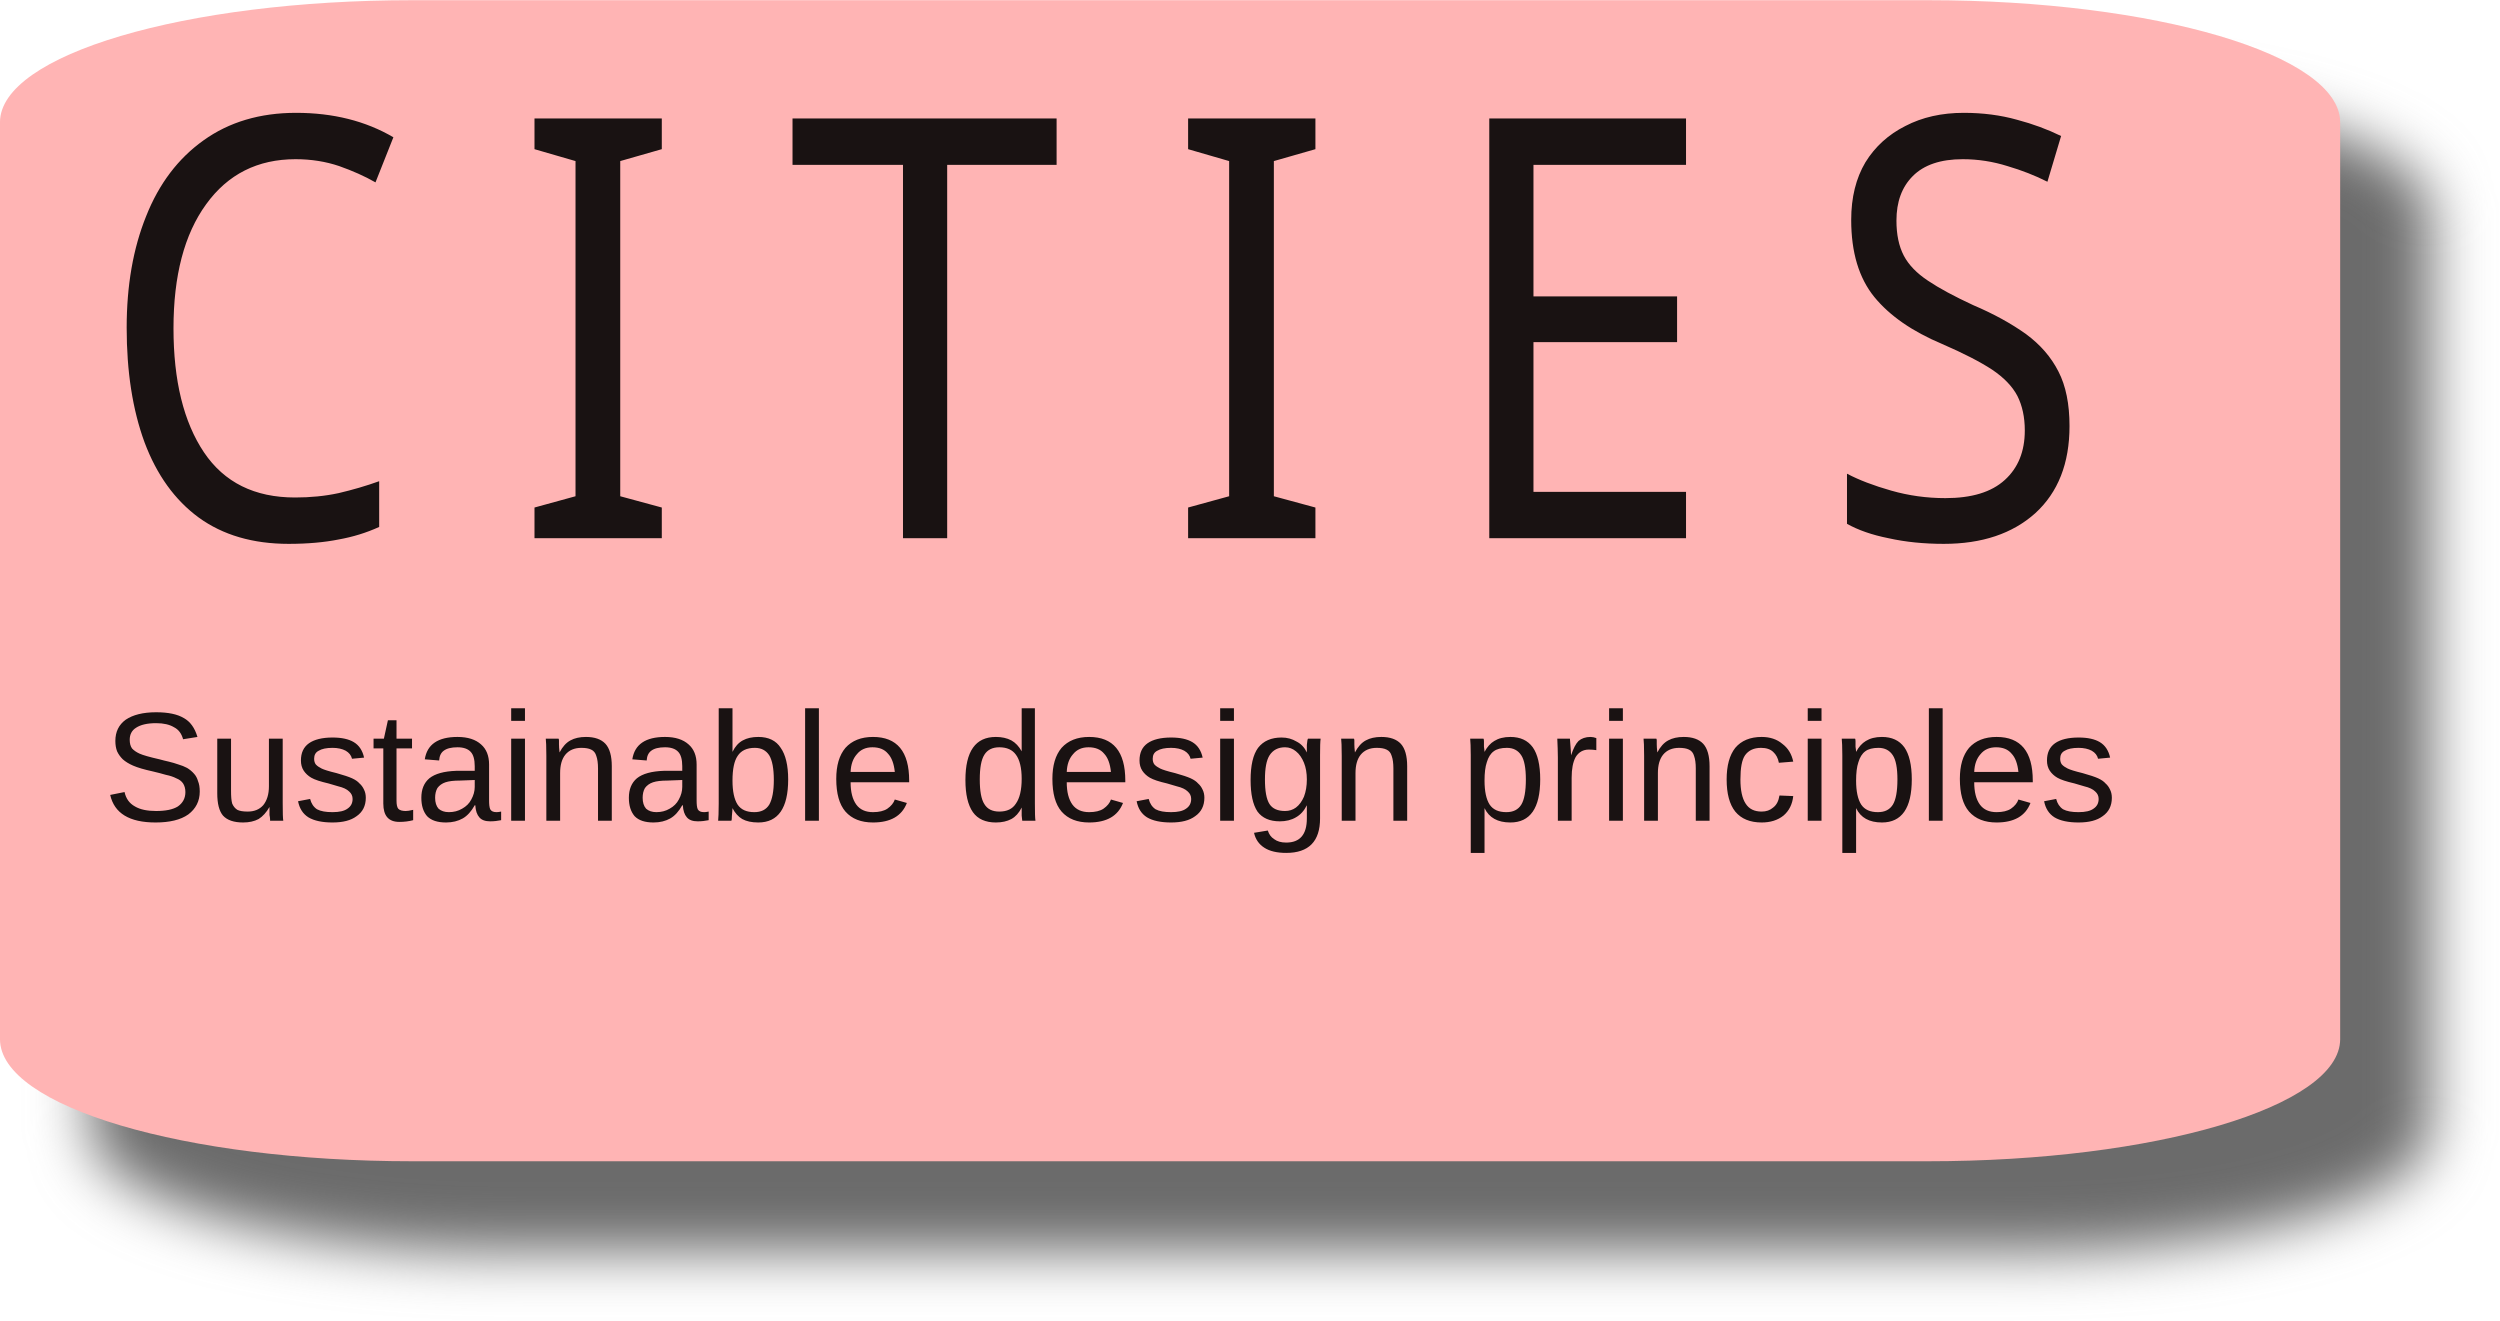
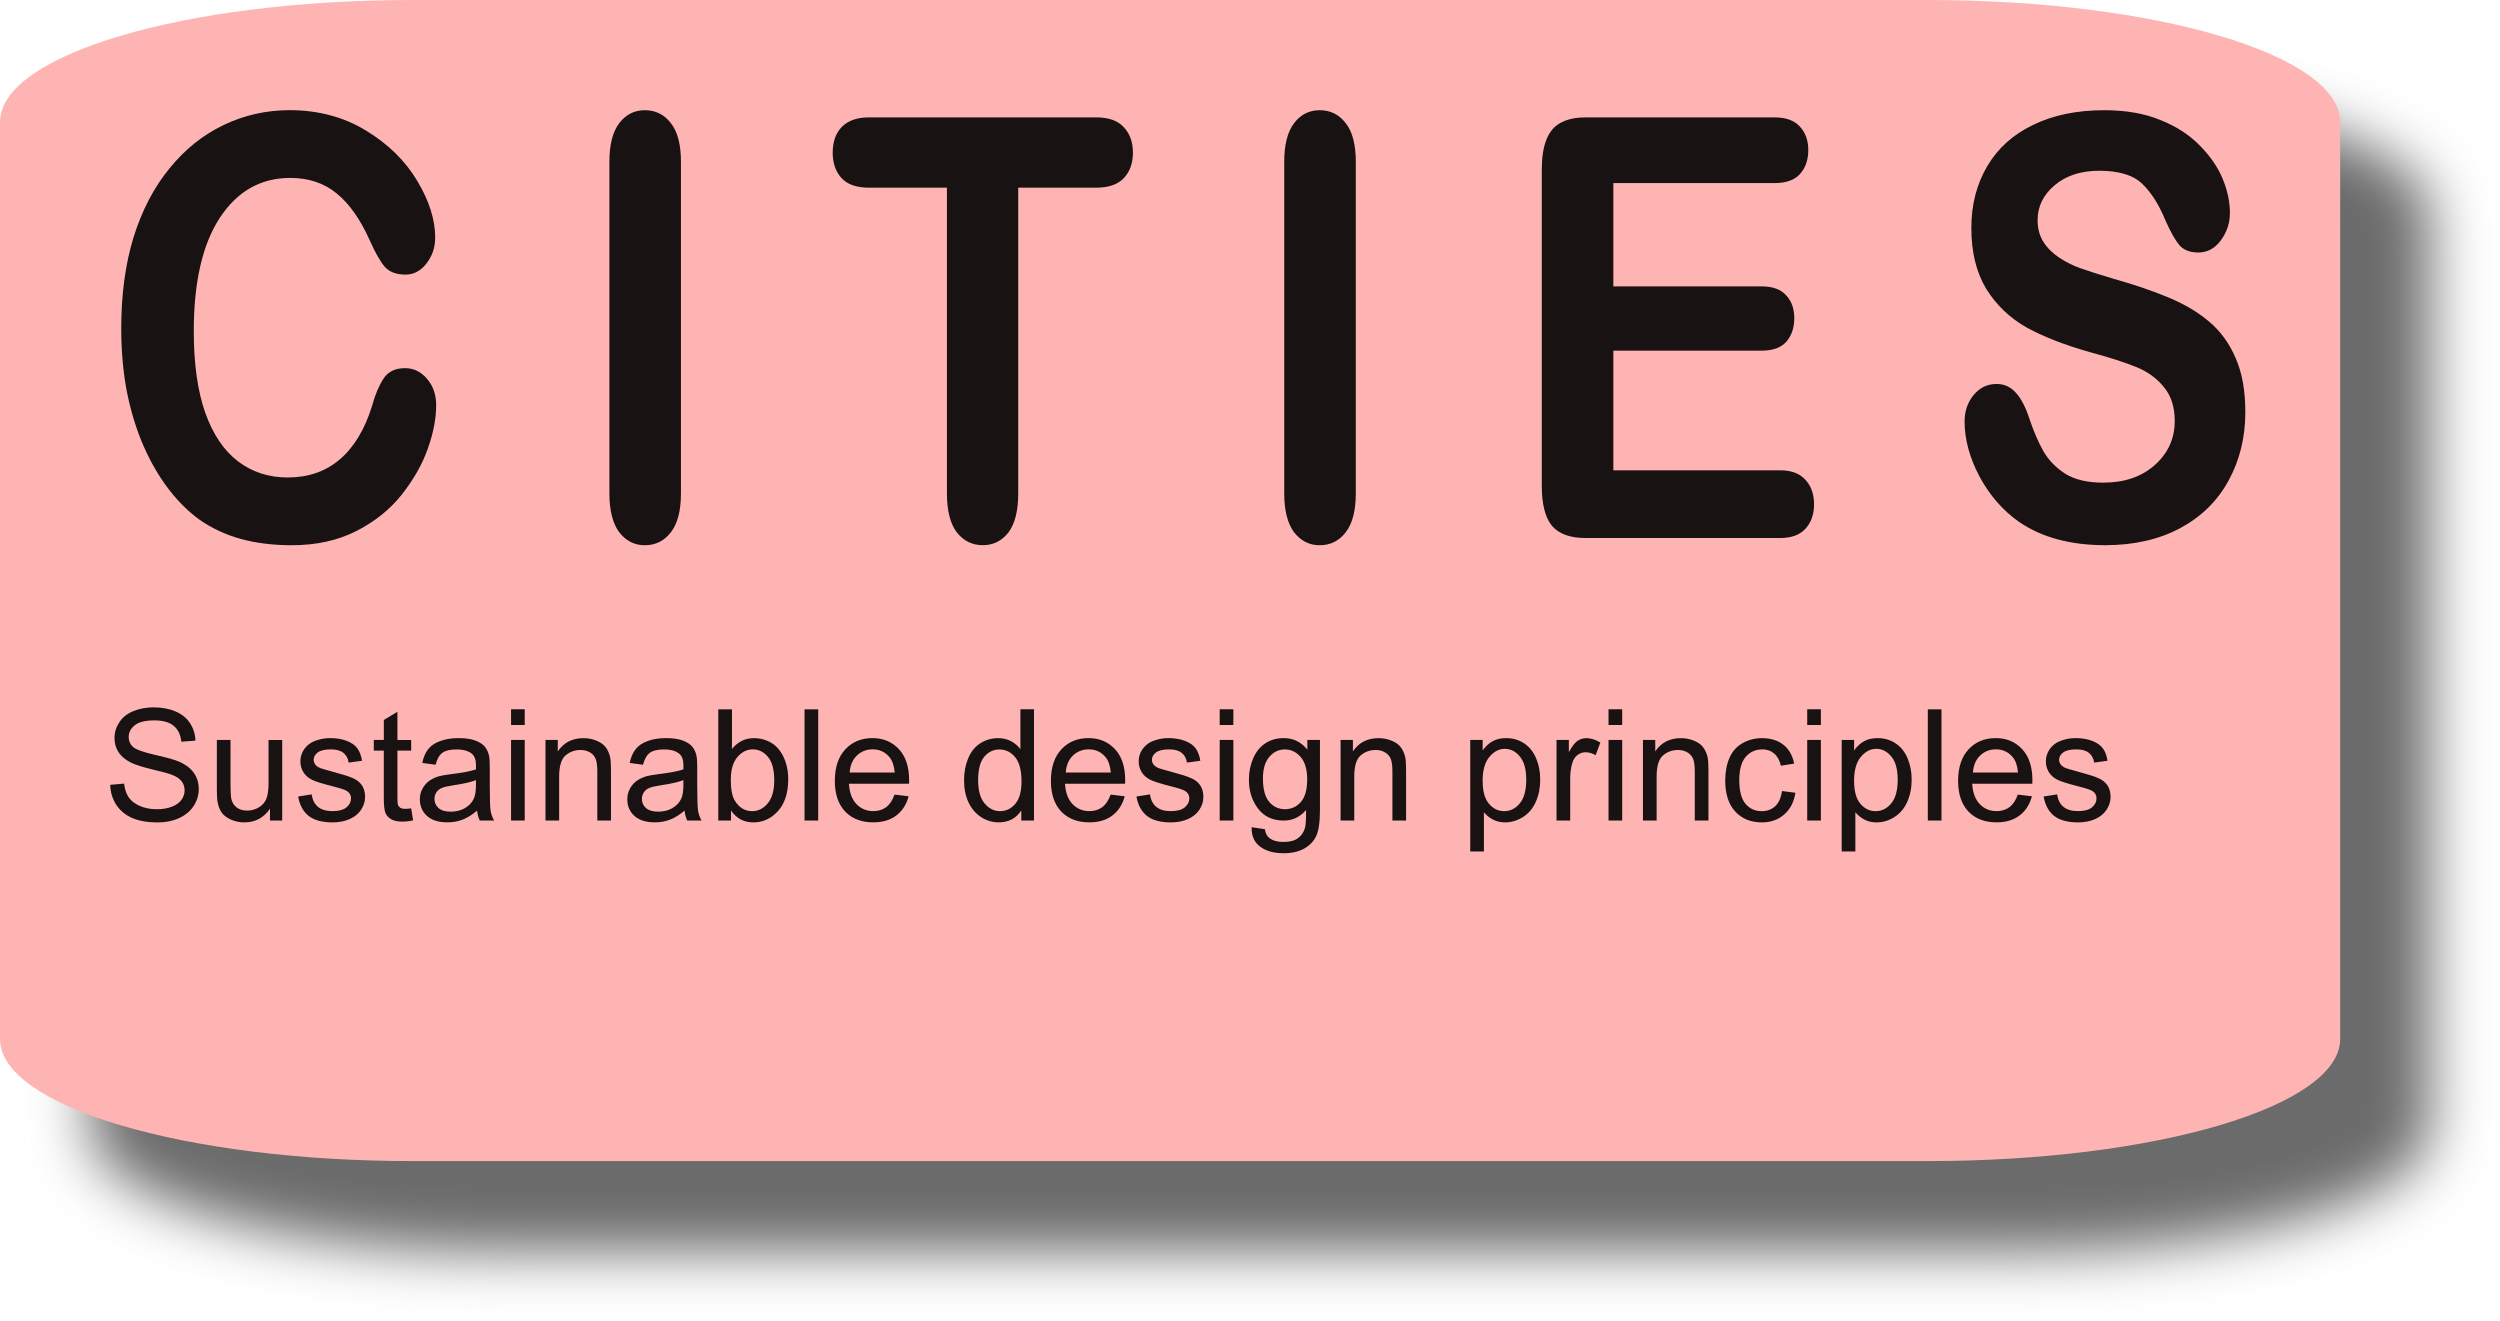
- <svg xmlns="http://www.w3.org/2000/svg" width="58.521mm" height="30.92mm" version="1.1" viewBox="0 0 58.521 30.92">
+ <svg xmlns="http://www.w3.org/2000/svg" width="221.182" height="30.92mm" viewBox="0 0 58.521 30.92" xml:space="preserve">
  <defs>
-     <filter id="filter7328-0-4-9-9-1-7-2" x="-.03" y="-.06" width="1.059" height="1.119" color-interpolation-filters="sRGB">
+     <filter id="a" x="-.03" y="-.06" width="1.059" height="1.119" color-interpolation-filters="sRGB">
      <feGaussianBlur stdDeviation="1.032" />
    </filter>
  </defs>
-   <g transform="translate(-17.733 -194.17)">
-     <rect transform="matrix(.65582 0 0 .65582 -260.63 196.61)" x="427.68" y="-.49" width="83.529" height="41.442" rx="14.716" ry="4.358" fill="#6b6b6b" filter="url(#filter7328-0-4-9-9-1-7-2)" style="paint-order:fill markers stroke" />
-     <g transform="matrix(.65582 0 0 .65582 -60.251 160.32)">
-       <rect x="118.91" y="51.622" width="83.529" height="41.442" rx="14.716" ry="4.358" fill="#ffb4b4" style="paint-order:fill markers stroke" />
-       <g transform="matrix(1.3114 0 0 1.3114 110.57 -187.65)" text-anchor="middle" word-spacing="0px">
-         <text transform="scale(.91635 1.0913)" x="9.813" y="180.611" fill="#000000" font-family="'Arial Rounded MT Bold'" font-size="14.656px" letter-spacing="3.148px" stroke-width=".202" text-align="center" style="font-variant-caps:normal;font-variant-east-asian:normal;font-variant-ligatures:none;font-variant-numeric:normal;line-height:1.25" xml:space="preserve">
-           <tspan x="9.813" y="180.611" fill="#000000" fill-opacity=".9" font-family="'Arial Rounded MT Bold'" font-size="14.656px" stroke-width=".202" text-align="start" text-anchor="start" style="font-variant-caps:normal;font-variant-east-asian:normal;font-variant-ligatures:none;font-variant-numeric:normal">CITIES</tspan>
-         </text>
-         <text x="9.171" y="204.789" font-family="Calibri" font-size="4.231px" font-style="italic" letter-spacing="0px" stroke-width=".265" text-align="center" style="font-variant-ligatures:none;line-height:1.45" xml:space="preserve">
-           <tspan x="9.171" y="204.789" fill="#000000" fill-opacity=".9" font-family="Arial" font-style="normal" stroke-width=".265" text-align="start" text-anchor="start">Sustainable design principles</tspan>
-         </text>
-       </g>
-     </g>
+   <rect transform="translate(-278.37 2.438) scale(.65582)" x="427.68" y="-.49" width="83.529" height="41.442" rx="14.716" ry="4.358" fill="#6b6b6b" filter="url(#a)" style="paint-order:fill markers stroke" />
+   <rect width="54.78" height="27.179" rx="9.651" ry="2.858" fill="#ffb4b4" style="paint-order:fill markers stroke" />
+   <g fill-opacity=".9" stroke-width=".174" style="font-variant-ligatures:none" aria-label="CITIES">
+     <path d="M10.21 9.485q0 .47-.197 1.02-.192.545-.61 1.075-.417.524-1.066.853-.648.33-1.511.33-.654 0-1.19-.148-.536-.148-.976-.457-.434-.316-.8-.826-.328-.464-.56-1.035-.23-.577-.349-1.229-.113-.651-.113-1.383 0-1.19.288-2.13.293-.94.835-1.605.541-.672 1.269-1.021.727-.35 1.55-.35 1.005 0 1.789.478.784.477 1.201 1.182.417.698.417 1.323 0 .343-.203.604-.203.262-.49.262-.322 0-.485-.18-.158-.182-.356-.626-.327-.732-.772-1.094-.44-.363-1.089-.363-1.032 0-1.647.934-.609.933-.609 2.653 0 1.148.27 1.914.272.759.768 1.135t1.162.376q.722 0 1.218-.423.502-.43.756-1.256.107-.39.265-.631.158-.249.507-.249.3 0 .514.249t.214.618zM14.265 11.547V3.789q0-.604.231-.907.231-.302.598-.302.378 0 .609.302.237.296.237.907v7.758q0 .611-.237.914-.231.302-.61.302-.36 0-.597-.302-.231-.31-.231-.914zM25.662 4.393h-1.827v7.153q0 .618-.231.92-.231.296-.598.296-.372 0-.61-.302-.23-.302-.23-.914V4.393h-1.828q-.428 0-.637-.221-.209-.229-.209-.598 0-.383.215-.605.22-.221.631-.221h5.324q.435 0 .643.228.215.228.215.598t-.215.598q-.214.221-.643.221zM30.062 11.547V3.789q0-.604.231-.907.231-.302.598-.302.378 0 .609.302.237.296.237.907v7.758q0 .611-.237.914-.231.302-.61.302-.36 0-.597-.302-.231-.31-.231-.914zM41.54 4.286h-3.774v2.418h3.474q.384 0 .57.208.191.202.191.537 0 .336-.186.551-.186.208-.575.208h-3.474v2.801h3.903q.395 0 .592.222.203.215.203.578 0 .349-.203.57-.197.215-.592.215h-4.552q-.547 0-.79-.288-.236-.29-.236-.934V3.97q0-.43.107-.698.107-.276.333-.397.231-.127.586-.127h4.422q.4 0 .592.215.198.208.198.55 0 .35-.198.565-.192.208-.592.208zM52.56 9.639q0 .893-.39 1.605-.384.712-1.128 1.115-.745.403-1.765.403-1.224 0-2.02-.55-.563-.397-.919-1.055-.35-.665-.35-1.29 0-.362.21-.618.214-.261.54-.261.266 0 .446.201.186.202.316.598.158.47.339.786.186.315.518.524.333.201.875.201.744 0 1.206-.41.469-.416.469-1.034 0-.49-.254-.793-.248-.309-.649-.47-.395-.161-1.06-.342-.891-.249-1.495-.578-.597-.336-.953-.907-.35-.577-.35-1.43 0-.813.373-1.445t1.077-.967q.705-.342 1.658-.342.762 0 1.314.228.559.222.925.598.367.37.536.779t.17.8q0 .355-.215.644-.209.282-.525.282-.287 0-.44-.168-.146-.174-.321-.564-.226-.557-.541-.866-.316-.316-1.016-.316-.648 0-1.049.343-.395.335-.395.812 0 .296.136.51t.372.37q.237.155.48.242.242.087.8.255.7.195 1.264.43.57.235.964.57.4.337.62.854.226.51.226 1.256z" />
+   </g>
+   <g fill-opacity=".9" stroke-width=".228" style="font-variant-ligatures:none" aria-label="Sustainable design principles">
+     <path d="m2.58 18.371.325-.028q.023.195.107.321.085.124.263.203.177.076.4.076.197 0 .348-.059.15-.058.224-.16.074-.103.074-.223 0-.123-.07-.214-.072-.092-.235-.154-.105-.04-.464-.126-.359-.087-.503-.164-.186-.097-.279-.241-.09-.146-.09-.325 0-.198.112-.368.111-.173.326-.261.215-.09.478-.09.29 0 .51.095.222.092.341.274.12.18.128.41l-.33.025q-.027-.247-.181-.373-.153-.126-.453-.126-.313 0-.457.115-.142.114-.142.275 0 .14.101.231.1.091.519.187.42.094.577.165.228.105.336.267.108.16.108.37 0 .207-.119.392-.119.183-.342.286-.223.101-.502.101-.353 0-.593-.103-.238-.103-.375-.309-.135-.208-.142-.469zM6.32 19.208v-.277q-.22.32-.599.32-.167 0-.312-.064-.144-.064-.215-.16-.07-.098-.098-.238-.02-.094-.02-.299v-1.169h.32v1.047q0 .25.02.337.03.126.128.2.097.07.241.07t.27-.073q.126-.074.178-.2.053-.128.053-.37v-1.01h.32v1.886zM6.98 18.645l.315-.05q.027.19.148.292.122.1.34.1.221 0 .328-.088.106-.09.106-.211 0-.109-.094-.17-.065-.044-.327-.11-.351-.088-.488-.152-.135-.066-.206-.18-.07-.115-.07-.254 0-.126.057-.232.059-.109.158-.18.075-.055.203-.092.13-.04.277-.04.222 0 .39.065.168.064.248.174.08.108.11.291l-.313.043q-.021-.146-.124-.228-.101-.081-.288-.081-.22 0-.314.073-.094.072-.094.17 0 .062.039.112.039.052.122.085.048.018.283.082.339.09.472.15.135.056.212.166.076.11.076.274 0 .16-.094.302-.092.14-.268.218-.176.077-.398.077-.368 0-.562-.153-.192-.153-.245-.453zM9.624 18.922l.047.282q-.135.029-.242.029-.174 0-.27-.055-.096-.055-.135-.144-.04-.09-.04-.378V17.57H8.75v-.249h.235v-.467l.318-.192v.66h.322v.248h-.322v1.103q0 .137.016.176.018.04.055.062.04.023.11.023.053 0 .14-.012zM11.168 18.975q-.178.151-.343.213-.163.062-.352.062-.31 0-.478-.15-.167-.153-.167-.39 0-.138.063-.252.064-.115.165-.185.103-.069.23-.105.095-.024.285-.048.387-.046.57-.11l.002-.083q0-.196-.09-.276-.123-.108-.365-.108-.225 0-.334.08-.106.078-.158.279l-.312-.043q.042-.2.14-.323.098-.124.282-.19.185-.068.429-.068.241 0 .392.057t.222.144q.071.085.1.217.016.082.016.295v.426q0 .446.02.565.02.117.081.226h-.334q-.05-.1-.064-.233zm-.027-.714q-.174.07-.522.12-.197.029-.279.065-.082.035-.126.104-.044.068-.044.151 0 .128.095.214.098.085.285.085.184 0 .328-.08.144-.082.212-.222.051-.109.051-.32zM11.963 16.971v-.368h.32v.368zm0 2.237V17.32h.32v1.887zM12.769 19.208v-1.887h.288v.268q.208-.31.6-.31.17 0 .313.062.144.06.215.16.071.1.1.236.017.089.017.31v1.16h-.32V18.06q0-.195-.037-.291-.037-.098-.133-.155-.094-.058-.222-.058-.205 0-.354.13-.147.129-.147.491v1.03zM16.024 18.975q-.178.151-.343.213-.163.062-.352.062-.31 0-.478-.15-.167-.153-.167-.39 0-.138.063-.252.064-.115.165-.185.103-.069.23-.105.095-.024.285-.048.387-.046.57-.11l.002-.083q0-.196-.09-.276-.123-.108-.365-.108-.225 0-.334.08-.106.078-.158.279l-.312-.043q.042-.2.14-.323.098-.124.282-.19.185-.068.429-.068.241 0 .392.057t.222.144q.071.085.1.217.016.082.016.295v.426q0 .446.02.565.02.117.081.226h-.334q-.05-.1-.064-.233zm-.027-.714q-.174.07-.522.12-.197.029-.279.065-.082.035-.126.104-.044.068-.044.151 0 .128.095.214.098.085.285.085.184 0 .328-.08.144-.082.212-.222.051-.109.051-.32zM17.111 19.208h-.297v-2.604h.32v.929q.203-.254.517-.254.174 0 .329.07.156.07.256.198.1.126.158.305.057.18.057.384 0 .485-.24.75t-.576.265q-.334 0-.524-.28zm-.004-.958q0 .34.093.49.15.248.408.248.21 0 .363-.182.153-.183.153-.543 0-.37-.148-.546-.146-.175-.353-.175-.21 0-.363.182t-.153.526zM18.833 19.208v-2.604h.32v2.604zM20.94 18.6l.33.04q-.078.29-.29.45-.21.16-.54.16-.413 0-.657-.254-.241-.256-.241-.716 0-.476.245-.739t.636-.263q.378 0 .618.258.24.257.24.725l-.002.085h-1.407q.018.31.176.476.158.165.395.165.175 0 .3-.092.124-.092.197-.295zm-1.05-.517h1.054q-.022-.238-.121-.357-.153-.185-.396-.185-.22 0-.372.148-.15.147-.165.394zM23.907 19.208v-.238q-.18.28-.528.28-.225 0-.415-.124-.189-.124-.294-.346-.103-.224-.103-.514 0-.282.095-.511.094-.231.282-.354.188-.122.421-.122.17 0 .304.072.133.071.217.187v-.935h.318v2.605zm-1.01-.942q0 .363.152.542.153.18.36.18.21 0 .356-.17.147-.173.147-.525 0-.387-.149-.569-.15-.18-.368-.18-.213 0-.357.173-.142.174-.142.55zM25.998 18.6l.33.04q-.078.29-.29.45-.21.16-.54.16-.413 0-.657-.254-.241-.256-.241-.716 0-.476.245-.739t.636-.263q.378 0 .618.258.24.257.24.725l-.002.085H24.93q.018.31.176.476.158.165.395.165.175 0 .3-.092.124-.092.197-.295zm-1.05-.517h1.054q-.022-.238-.121-.357-.153-.185-.396-.185-.22 0-.372.148-.15.147-.165.394zM26.602 18.645l.316-.05q.027.19.148.292.122.1.34.1.221 0 .328-.088.106-.09.106-.211 0-.109-.094-.17-.066-.044-.327-.11-.352-.088-.488-.152-.135-.066-.206-.18-.07-.115-.07-.254 0-.126.057-.232.059-.109.158-.18.075-.055.203-.092.13-.04.277-.04.222 0 .389.065.169.064.249.174.08.108.11.291l-.313.043q-.021-.146-.124-.228-.101-.081-.288-.081-.22 0-.314.073-.095.072-.095.17 0 .062.04.112.039.052.122.085.048.018.283.082.339.09.472.15.135.056.212.166.076.11.076.274 0 .16-.094.302-.093.14-.268.218-.176.077-.398.077-.368 0-.562-.153-.192-.153-.245-.453zM28.551 16.971v-.368h.32v.368zm0 2.237V17.32h.32v1.887zM29.299 19.364l.31.046q.02.144.11.21.118.089.324.089.222 0 .343-.09.121-.088.164-.248.025-.098.023-.41-.21.247-.522.247-.39 0-.603-.281-.213-.28-.213-.673 0-.27.098-.498.097-.229.282-.353.187-.125.437-.125.334 0 .551.27v-.227h.295v1.63q0 .441-.09.624-.09.185-.285.292-.194.106-.478.106-.337 0-.545-.152-.208-.151-.201-.457zm.265-1.133q0 .37.147.541t.37.17q.22 0 .37-.168.148-.17.148-.533 0-.346-.154-.522-.153-.176-.37-.176-.213 0-.362.174-.15.172-.15.513zM31.381 19.208v-1.887h.288v.268q.208-.31.6-.31.17 0 .313.062.144.06.215.16.071.1.1.236.017.089.017.31v1.16h-.32V18.06q0-.195-.037-.291-.037-.098-.133-.155-.094-.058-.222-.058-.204 0-.354.13-.147.129-.147.491v1.03zM34.416 19.931v-2.61h.291v.245q.103-.144.233-.215.13-.073.315-.073.241 0 .426.125.185.124.279.352.094.225.094.495 0 .29-.105.523-.103.23-.302.355-.197.123-.416.123-.16 0-.287-.068-.126-.067-.208-.17v.918zm.29-1.656q0 .364.147.539.148.174.357.174.213 0 .364-.18.153-.181.153-.56 0-.36-.15-.54-.147-.179-.353-.179-.204 0-.362.192-.156.19-.156.554zM36.436 19.208v-1.887h.288v.286q.11-.2.202-.264.095-.064.206-.064.162 0 .33.103l-.111.296q-.117-.069-.235-.069-.104 0-.188.064-.083.062-.119.174-.053.17-.053.373v.988zM37.653 16.971v-.368h.32v.368zm0 2.237V17.32h.32v1.887zM38.459 19.208v-1.887h.288v.268q.208-.31.6-.31.17 0 .313.062.144.06.215.16.071.1.1.236.017.089.017.31v1.16h-.32V18.06q0-.195-.037-.291-.037-.098-.133-.155-.094-.058-.222-.058-.205 0-.354.13-.147.129-.147.491v1.03zM41.714 18.517l.314.04q-.051.326-.264.51-.212.184-.52.184-.388 0-.624-.253-.235-.254-.235-.726 0-.306.101-.535.102-.23.308-.343.208-.115.451-.115.307 0 .503.156.195.155.25.44l-.31.049q-.045-.19-.159-.286-.112-.096-.272-.096-.241 0-.392.174-.151.172-.151.547 0 .38.145.552.146.173.38.173.189 0 .315-.116.126-.115.16-.355zM42.304 16.971v-.368h.32v.368zm0 2.237V17.32h.32v1.887zM43.111 19.931v-2.61h.291v.245q.103-.144.233-.215.13-.073.315-.073.241 0 .426.125.185.124.279.352.094.225.094.495 0 .29-.105.523-.103.23-.302.355-.197.123-.416.123-.16 0-.287-.068-.126-.067-.208-.17v.918zm.29-1.656q0 .364.147.539.148.174.357.174.213 0 .364-.18.153-.181.153-.56 0-.36-.15-.54-.147-.179-.353-.179-.204 0-.362.192-.156.19-.156.554zM45.127 19.208v-2.604h.32v2.604zM47.234 18.6l.33.04q-.078.29-.29.45-.21.16-.54.16-.413 0-.657-.254-.241-.256-.241-.716 0-.476.245-.739t.636-.263q.378 0 .618.258.24.257.24.725l-.002.085h-1.407q.018.31.176.476.158.165.395.165.175 0 .3-.092.124-.092.197-.295zm-1.05-.517h1.054q-.022-.238-.121-.357-.153-.185-.396-.185-.22 0-.372.148-.15.147-.165.394zM47.838 18.645l.316-.05q.027.19.148.292.122.1.34.1.221 0 .328-.088.106-.09.106-.211 0-.109-.094-.17-.066-.044-.327-.11-.352-.088-.488-.152-.135-.066-.206-.18-.07-.115-.07-.254 0-.126.057-.232.059-.109.158-.18.075-.055.203-.092.13-.04.277-.04.222 0 .389.065.169.064.249.174.08.108.11.291l-.313.043q-.021-.146-.124-.228-.101-.081-.288-.081-.22 0-.314.073-.095.072-.095.17 0 .062.04.112.039.052.122.085.048.018.283.082.339.09.472.15.135.056.212.166.076.11.076.274 0 .16-.094.302-.093.14-.268.218-.176.077-.398.077-.368 0-.562-.153-.192-.153-.245-.453z" />
  </g>
</svg>
